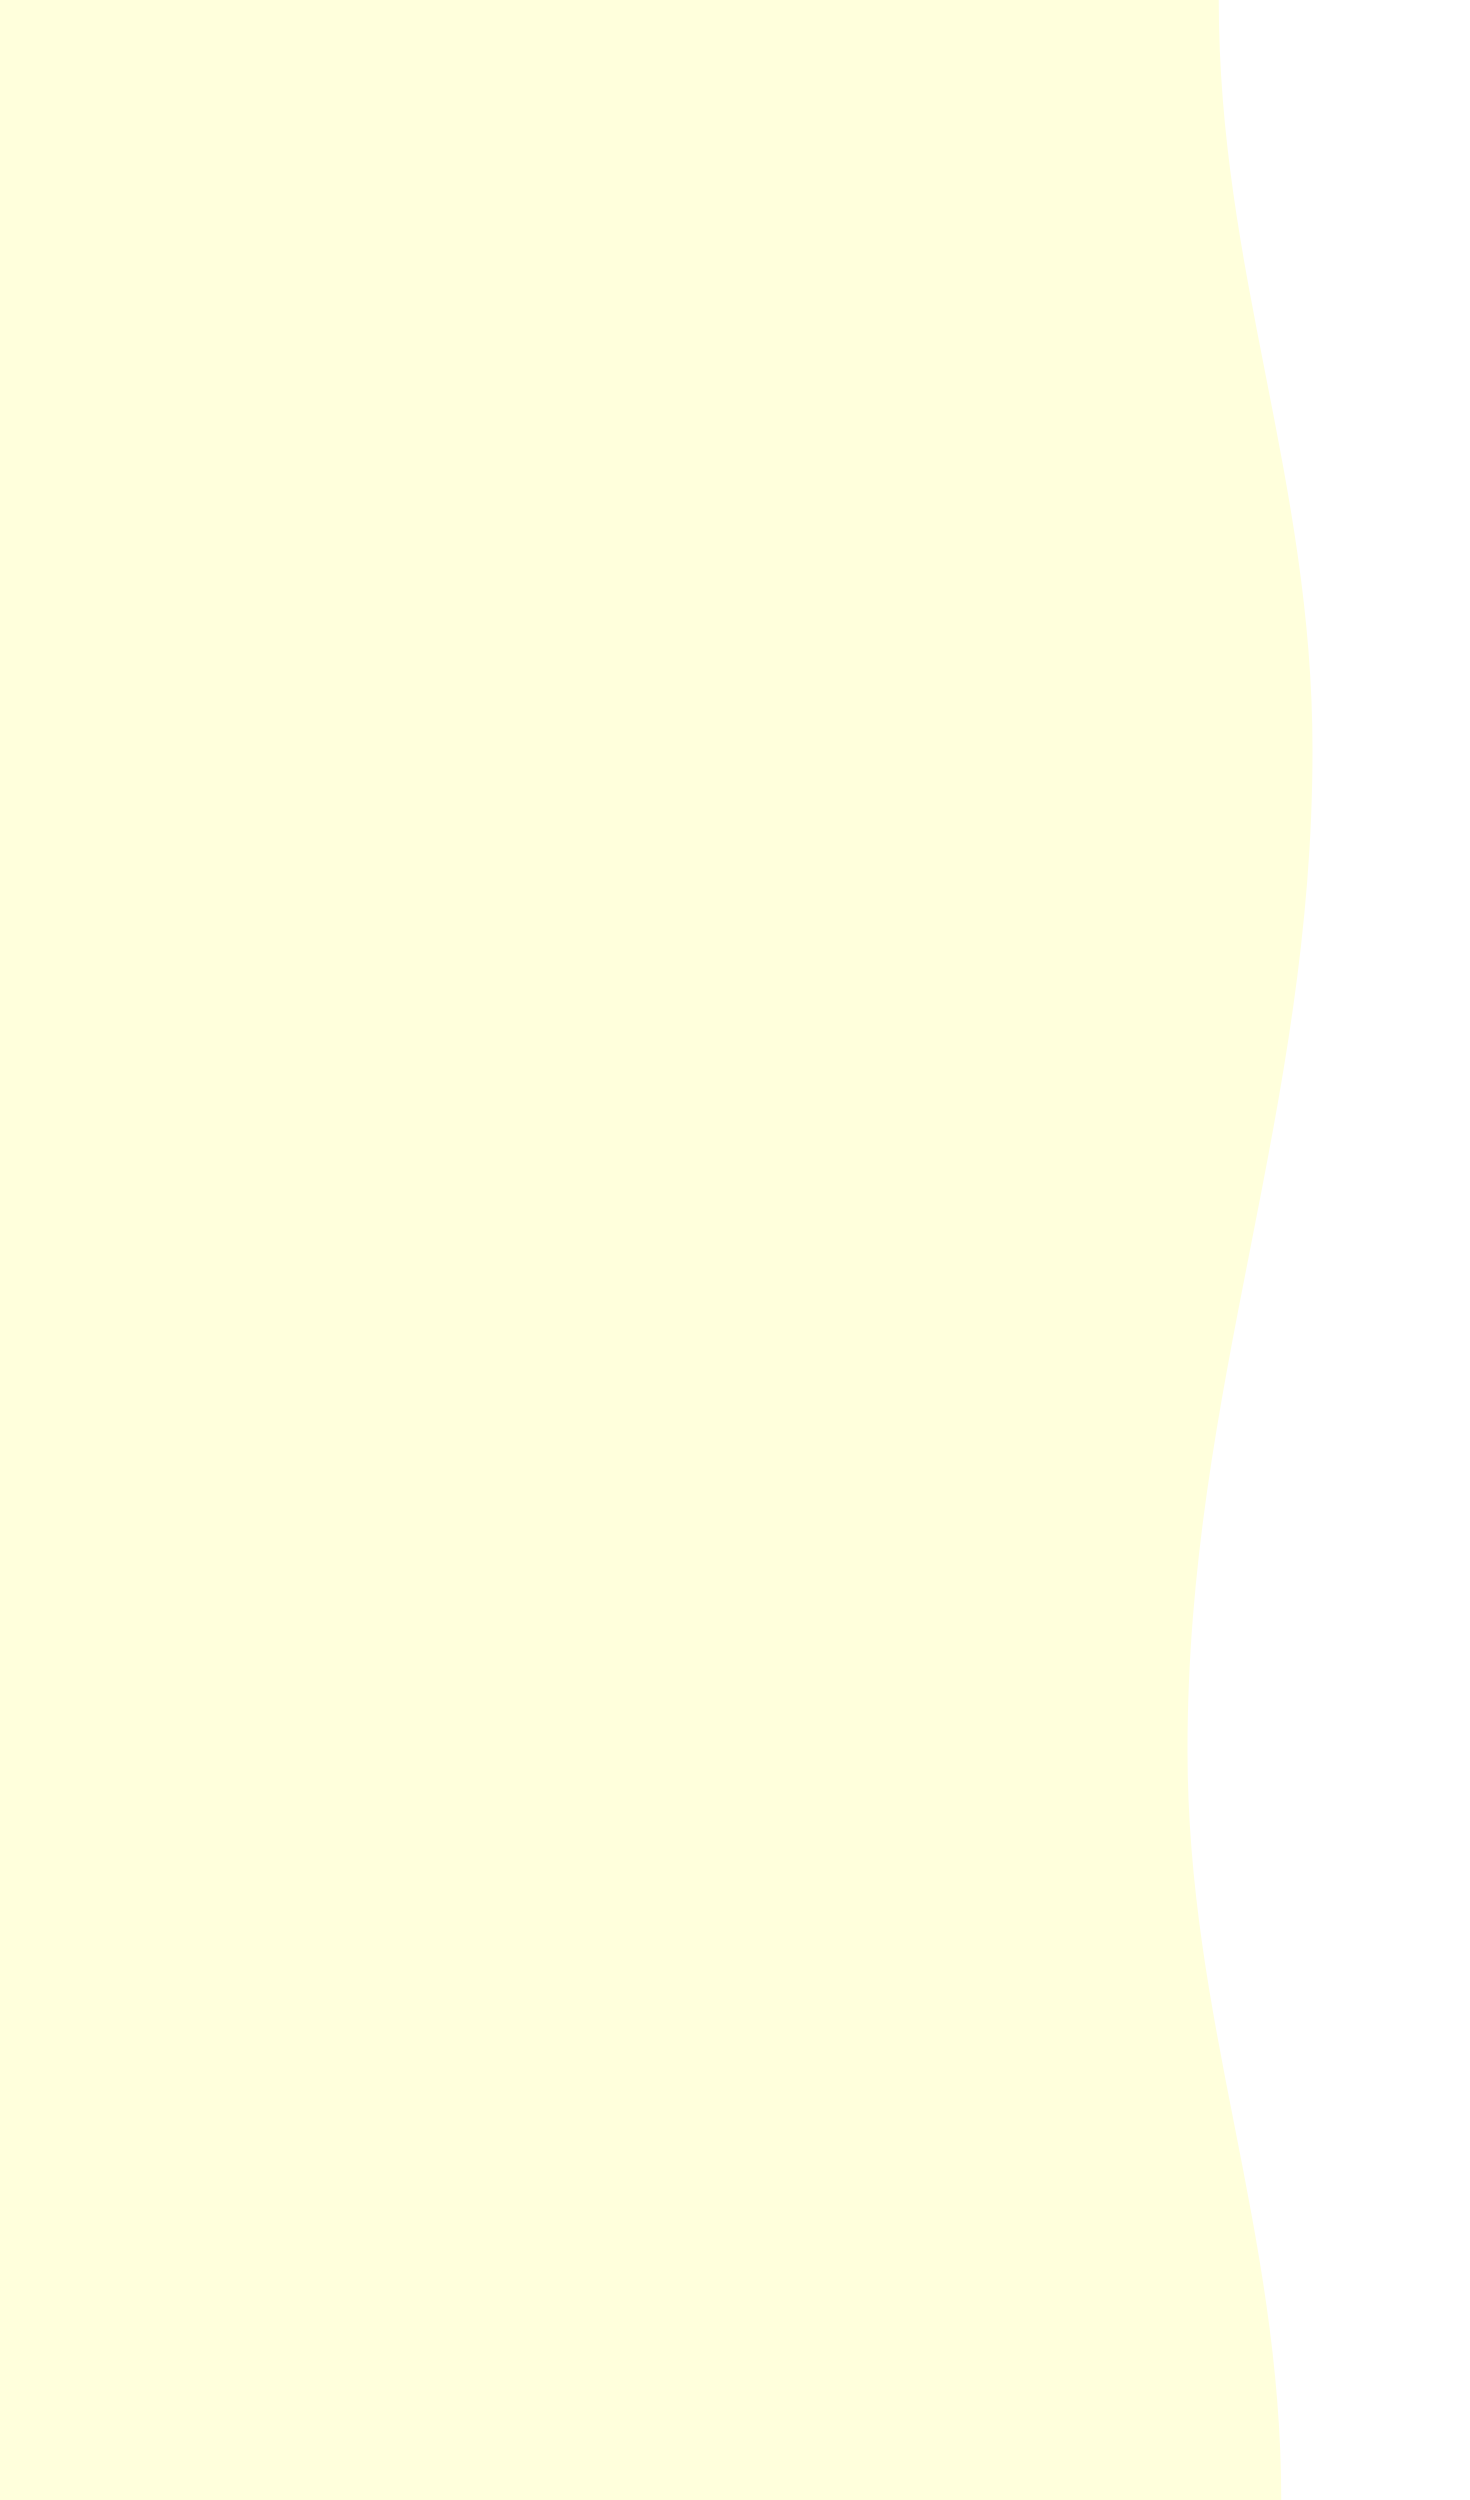
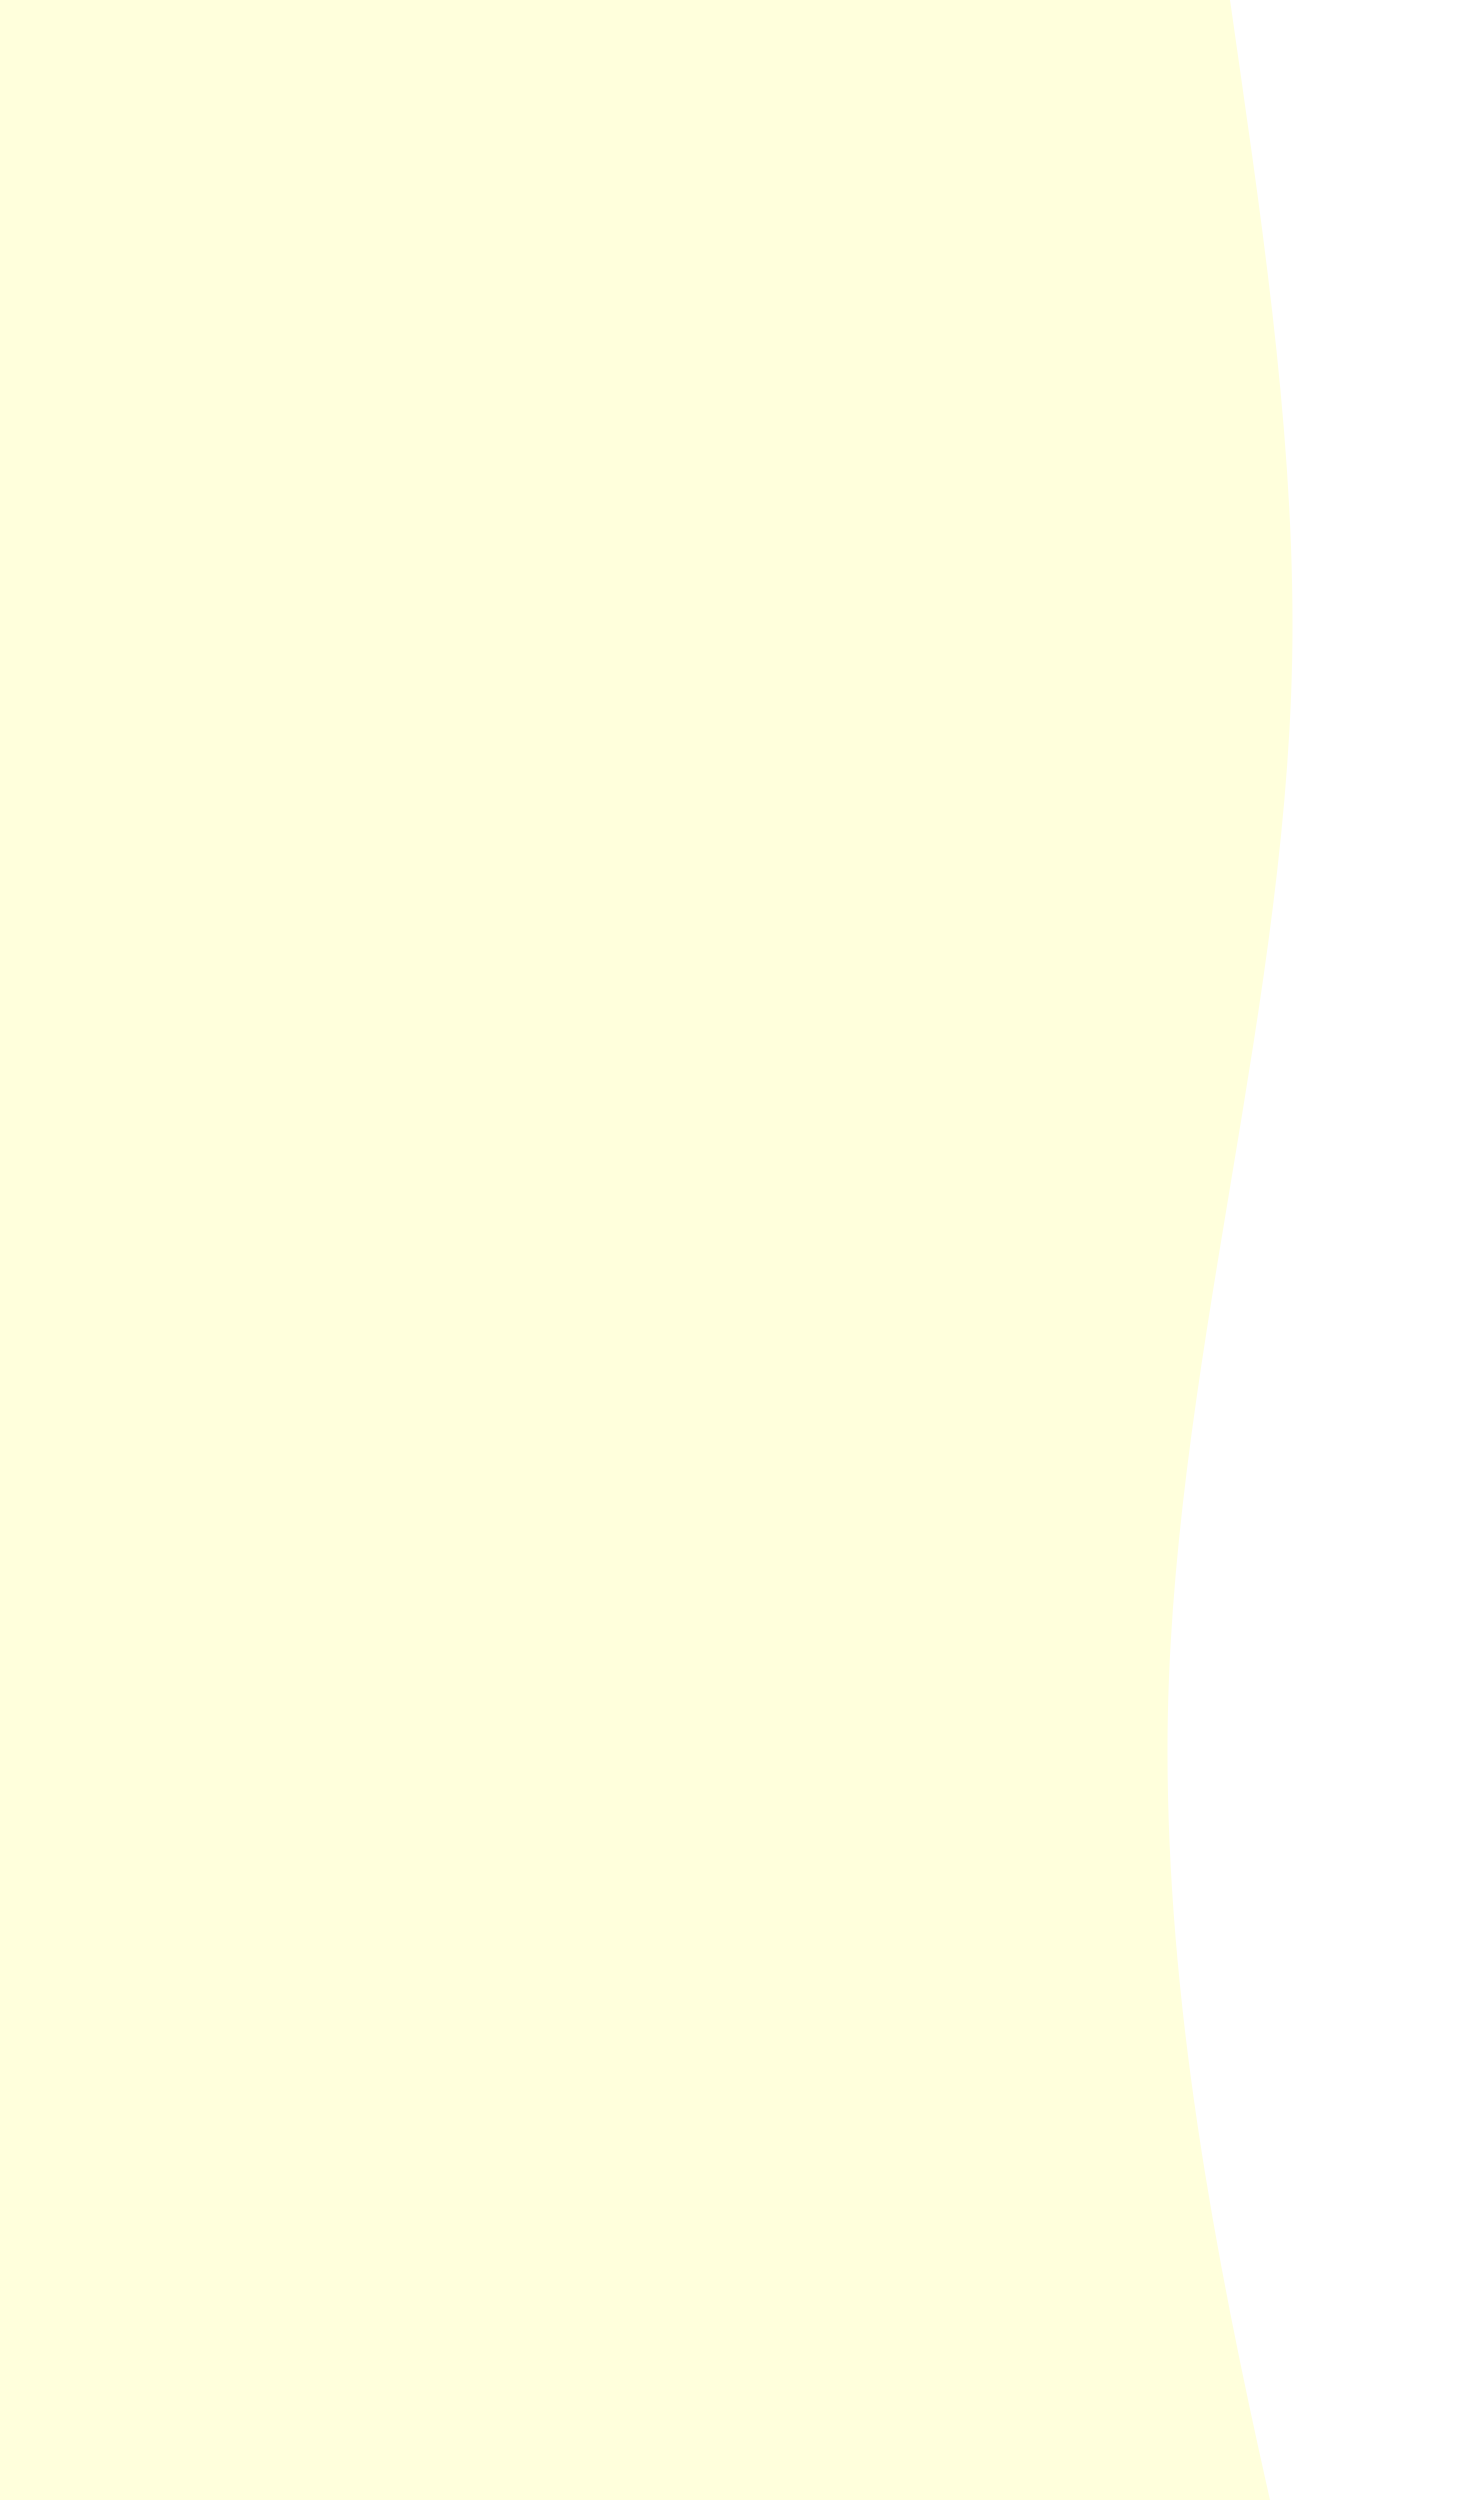
<svg xmlns="http://www.w3.org/2000/svg" preserveAspectRatio="none" width="588" height="1000" viewBox="0 0 588 1000" fill="none">
-   <path id="edge" d="M0 0H487.5C487.5 109.02 525 190.98 525 300C525 445.36 475 554.64 475 700C475 809.02 512.5 890.98 512.5 1000H0Z" fill="#FFFFDC" />
+   <path id="edge" d="M0 0H492C503.8 83 517 167 517 250C517 400 467 550 467 700C467 800 485.4 900 508 1000H0Z" fill="#FFFFDC" />
</svg>
